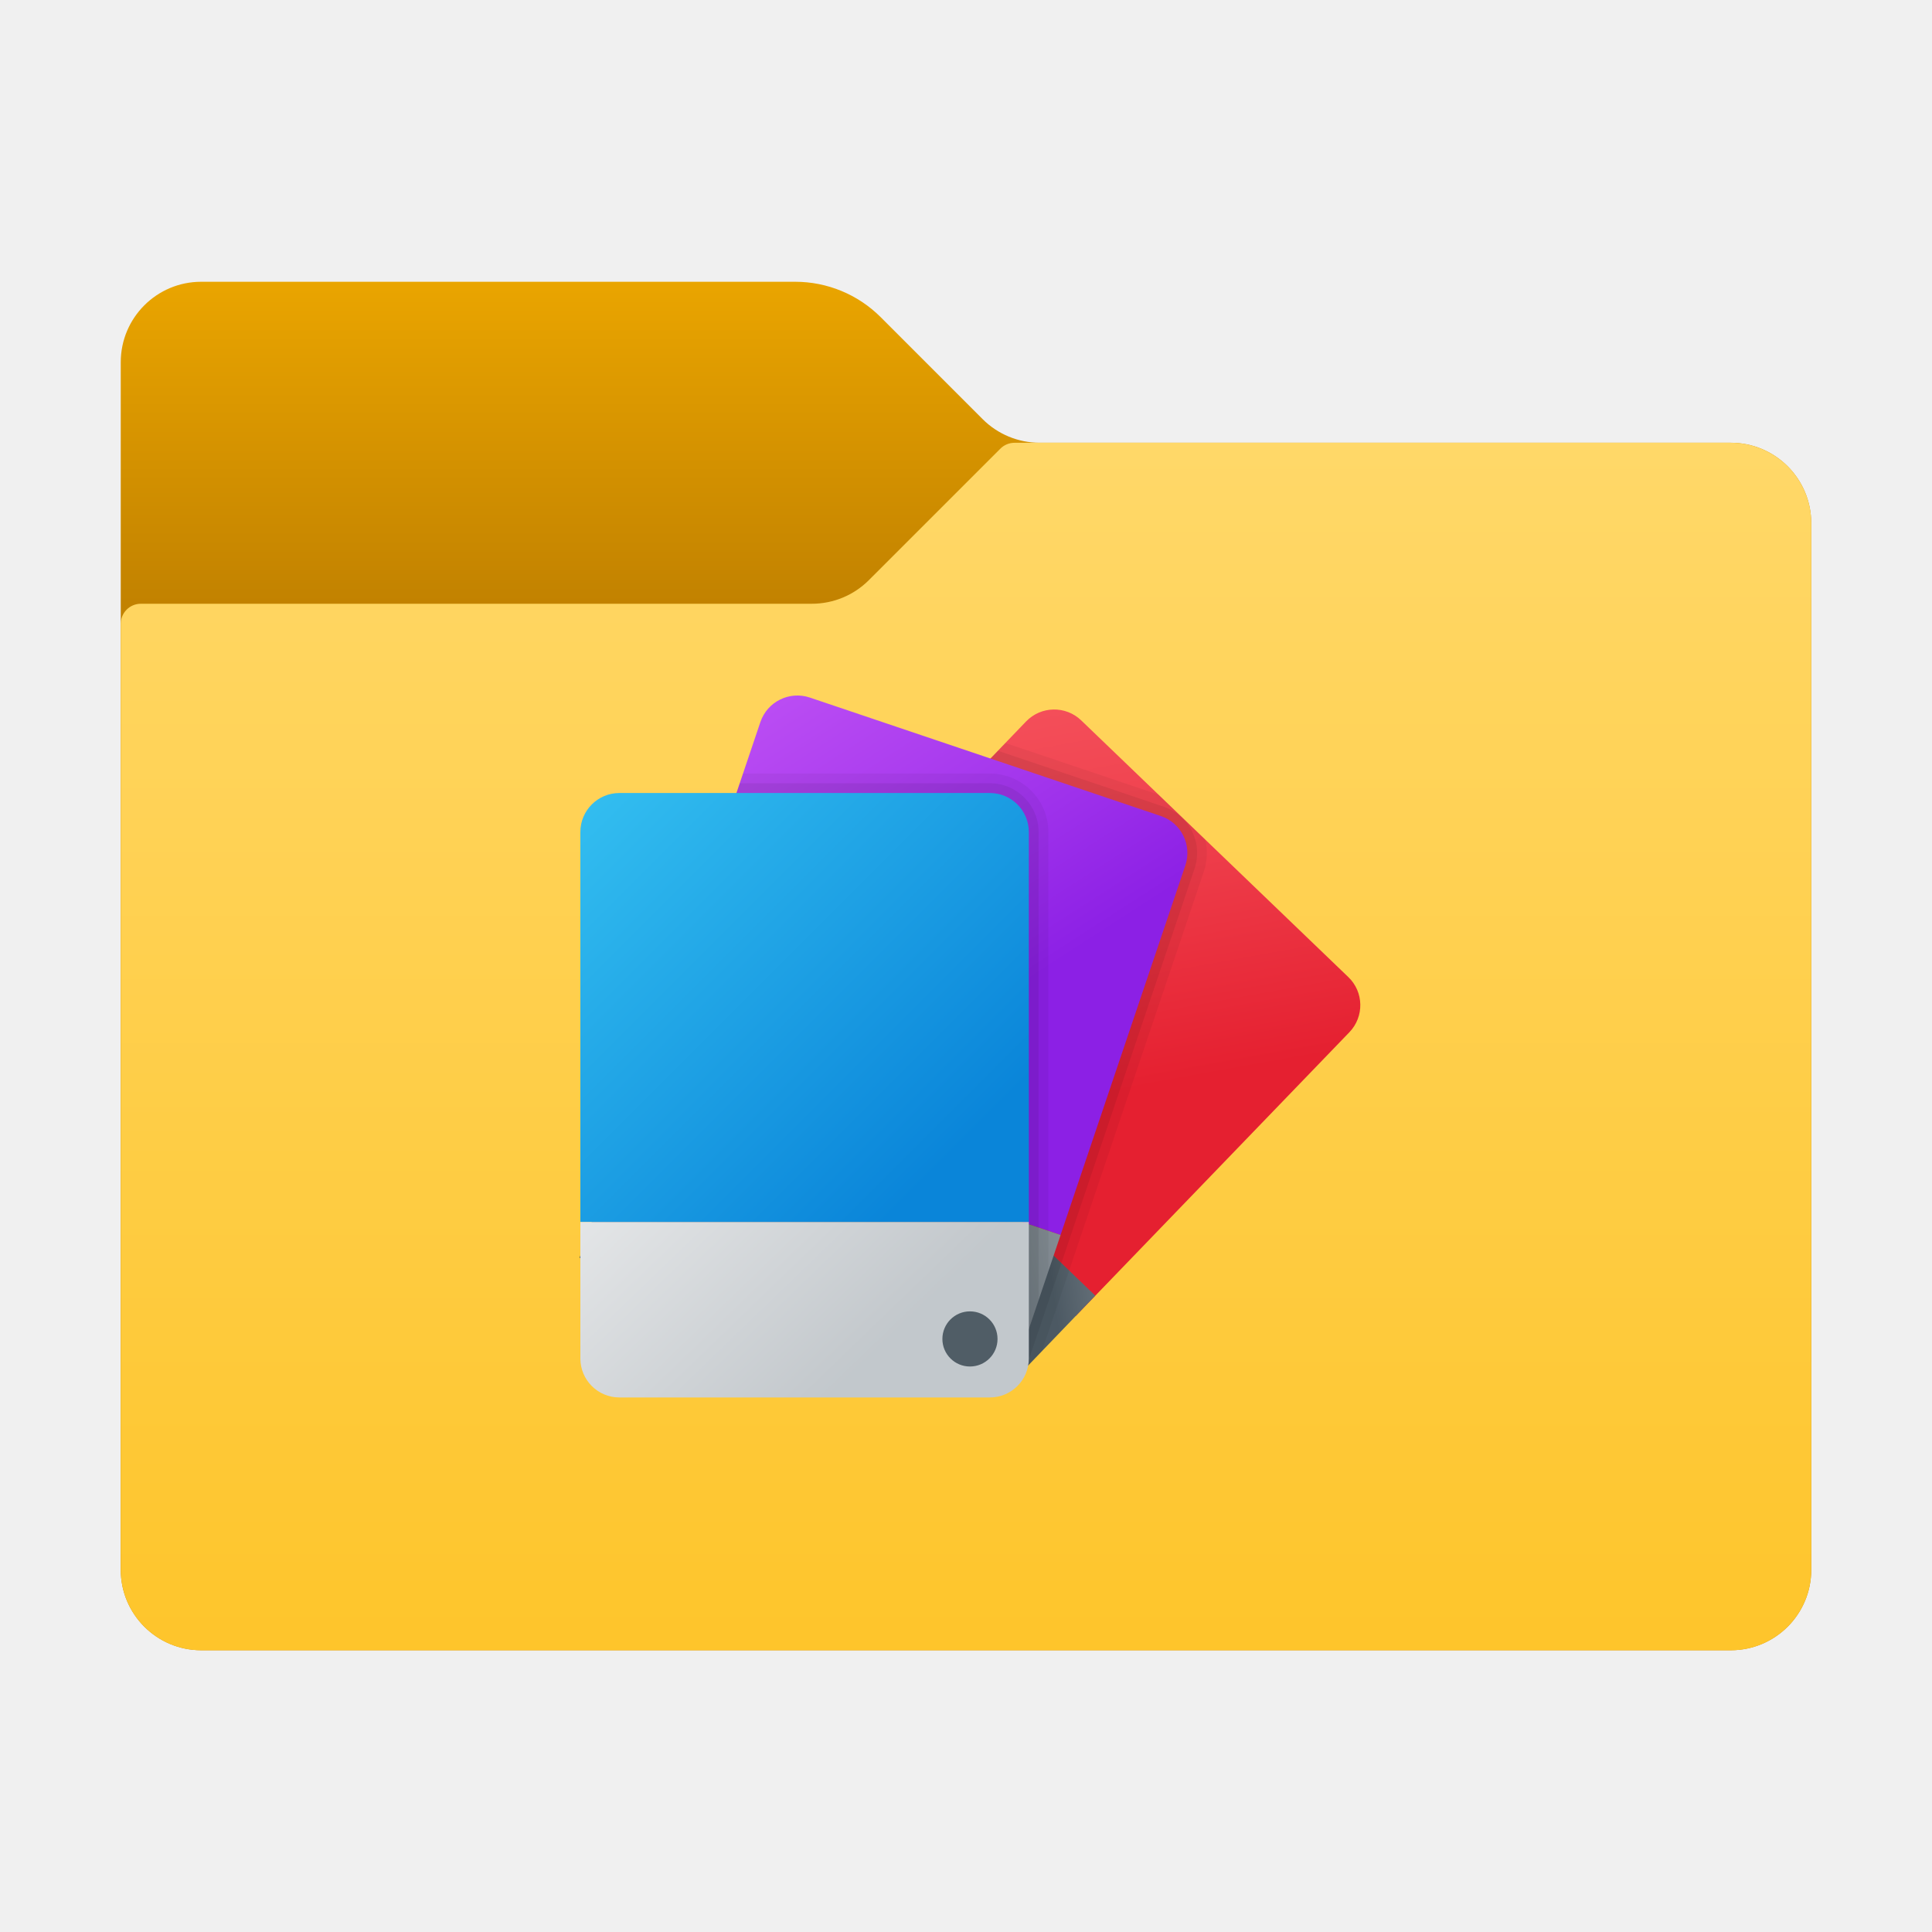
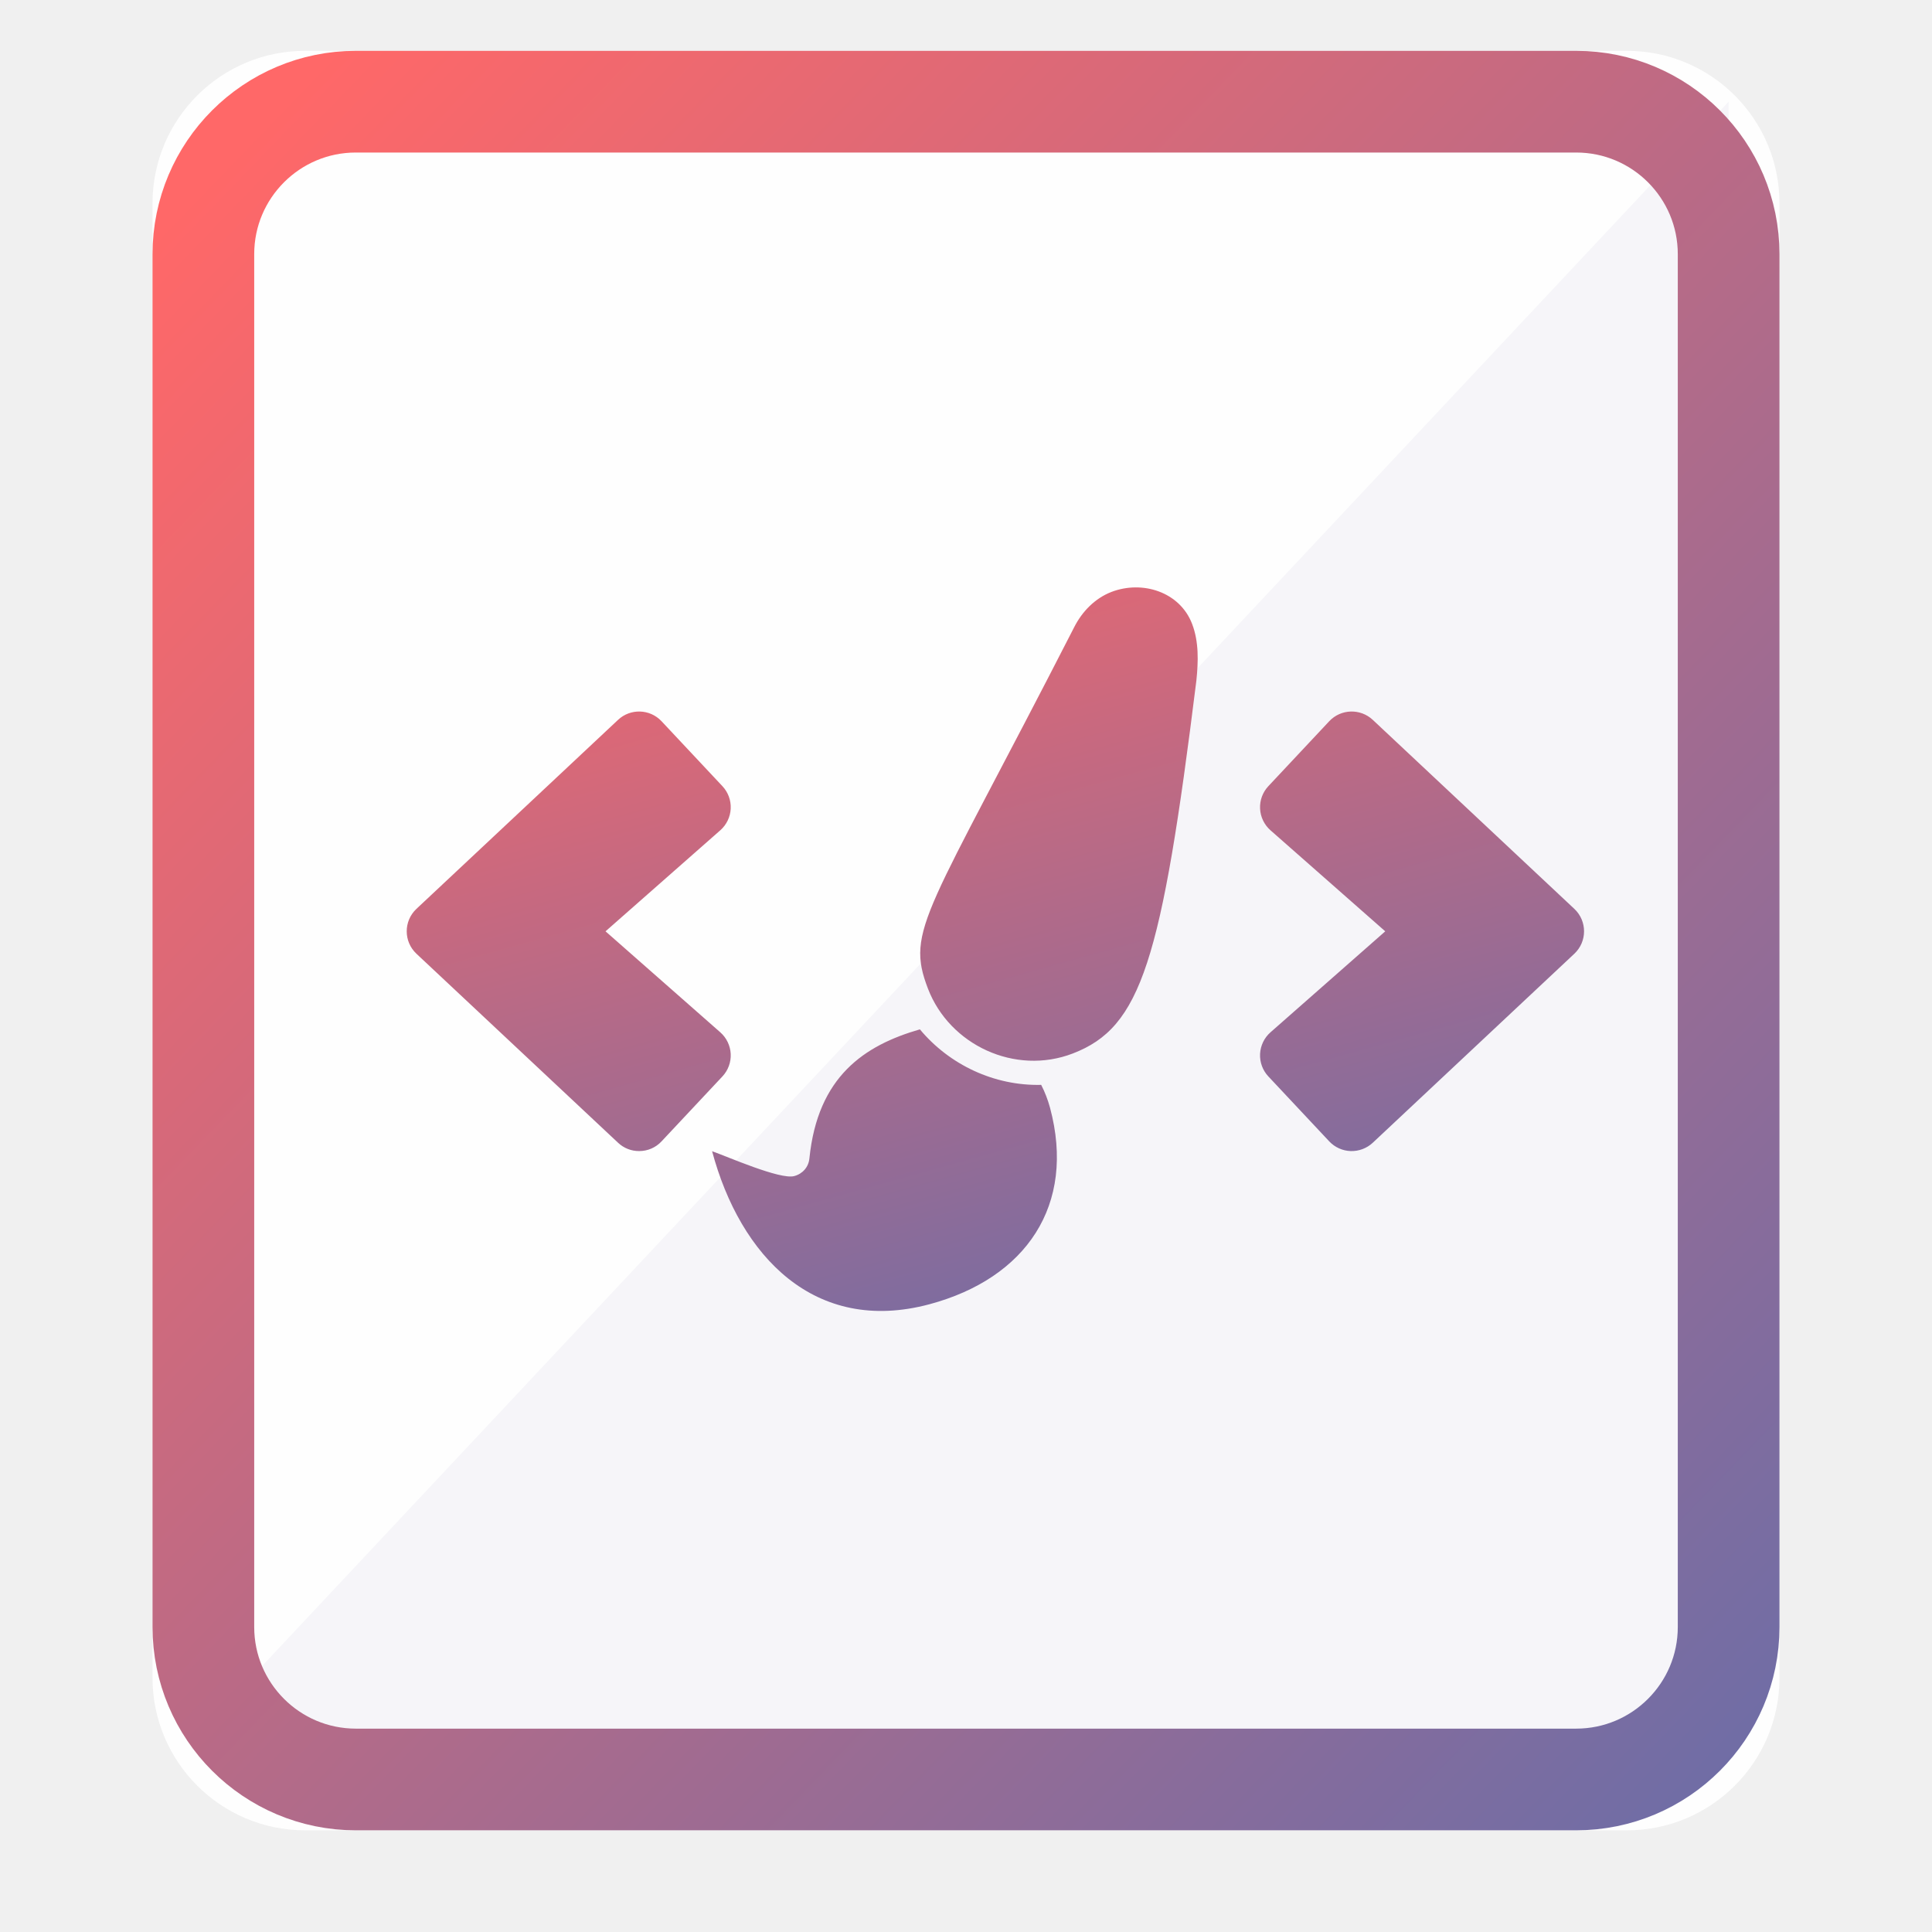
- <svg xmlns="http://www.w3.org/2000/svg" width="50" height="50" viewBox="0 0 50 50" fill="none">
-   <path d="M25.431 10.848L22.79 8.206C22.204 7.621 21.409 7.292 20.58 7.292H5.208C4.057 7.292 3.125 8.224 3.125 9.375V40.625C3.125 41.776 4.057 42.708 5.208 42.708H44.792C45.943 42.708 46.875 41.776 46.875 40.625V13.541C46.875 12.39 45.943 11.458 44.792 11.458H26.904C26.352 11.458 25.822 11.238 25.431 10.848Z" fill="url(#paint0_linear_46_5501)" />
-   <path d="M22.485 15.015L25.89 11.611C25.986 11.514 26.119 11.459 26.257 11.459H44.792C45.943 11.459 46.875 12.391 46.875 13.542V40.625C46.875 41.776 45.943 42.709 44.792 42.709H5.208C4.057 42.709 3.125 41.776 3.125 40.625V16.146C3.125 15.858 3.358 15.625 3.646 15.625H21.012C21.565 15.625 22.095 15.405 22.485 15.015Z" fill="url(#paint1_linear_46_5501)" />
-   <path d="M34.895 25.287L27.981 18.643C27.58 18.257 26.94 18.27 26.554 18.672L20.001 25.492L27.84 34.058L34.923 26.713C35.309 26.311 35.297 25.672 34.895 25.287Z" fill="url(#paint2_linear_46_5501)" />
-   <path d="M24.503 35.777L17.01 28.578L19.977 25.49L28.346 33.531L26.381 35.576L24.503 35.777Z" fill="url(#paint3_linear_46_5501)" />
-   <path opacity="0.05" d="M26.966 34.967L31.154 22.56C31.246 22.287 31.255 21.999 31.19 21.725L29.984 20.567L26.019 19.229L20.001 25.491L20.163 25.668L19.977 25.489L17.01 28.577L24.503 35.777L26.381 35.576L26.966 34.967Z" fill="black" />
-   <path opacity="0.07" d="M30.851 21.516C30.701 21.214 30.443 20.988 30.124 20.88L25.826 19.43L20.001 25.492L20.163 25.669L19.977 25.49L17.01 28.577L24.503 35.778L26.381 35.577L26.555 35.396C26.556 35.393 26.557 35.391 26.558 35.389L30.915 22.48C31.023 22.16 31 21.818 30.851 21.516Z" fill="black" />
-   <path d="M30.043 21.119L20.959 18.053C20.43 17.875 19.858 18.159 19.679 18.686L16.452 28.248L27.448 31.96L30.676 22.398C30.855 21.87 30.571 21.297 30.043 21.119Z" fill="url(#paint4_linear_46_5501)" />
-   <path d="M25.04 35.941L15.002 32.553C15.001 32.553 15 32.551 15 32.549L16.451 28.25L27.448 31.961L26.318 35.308C26.14 35.836 25.568 36.12 25.04 35.941Z" fill="url(#paint5_linear_46_5501)" />
-   <path opacity="0.05" d="M25.617 20.019H19.23L16.452 28.249L17.717 33.469L25.04 35.941C25.568 36.119 26.14 35.836 26.319 35.308L27.131 32.902V21.532C27.131 20.698 26.452 20.019 25.617 20.019Z" fill="black" />
-   <path opacity="0.07" d="M25.617 20.27H19.145L16.452 28.248L17.276 33.32L25.04 35.94C25.568 36.118 26.14 35.835 26.319 35.307L26.879 33.649V21.532C26.879 20.837 26.312 20.27 25.617 20.27Z" fill="black" />
-   <path d="M25.617 20.523H16.029C15.472 20.523 15.02 20.975 15.02 21.532V31.625H26.626V21.532C26.626 20.975 26.174 20.523 25.617 20.523Z" fill="url(#paint6_linear_46_5501)" />
-   <path d="M25.617 36.166H16.029C15.472 36.166 15.02 35.715 15.02 35.157V31.625H26.626V35.157C26.626 35.715 26.174 36.166 25.617 36.166Z" fill="url(#paint7_linear_46_5501)" />
-   <path d="M25.102 35.365C25.497 35.365 25.816 35.046 25.816 34.652C25.816 34.258 25.497 33.938 25.102 33.938C24.708 33.938 24.389 34.258 24.389 34.652C24.389 35.046 24.708 35.365 25.102 35.365Z" fill="#505D66" />
+ <svg xmlns="http://www.w3.org/2000/svg" xmlns:xlink="http://www.w3.org/1999/xlink" width="38" height="38" viewBox="0 0 38 38">
  <defs>
-     <linearGradient id="paint0_linear_46_5501" x1="25" y1="6.987" x2="25" y2="15.601" gradientUnits="userSpaceOnUse">
-       <stop stop-color="#EBA600" />
-       <stop offset="1" stop-color="#C28200" />
+     <linearGradient id="web_style-b" x1="5.791%" y1="0%" y2="100%">
+       <stop offset="0%" stop-color="#FF6868" />
+       <stop offset="100%" stop-color="#6F6DA6" />
    </linearGradient>
-     <linearGradient id="paint1_linear_46_5501" x1="25" y1="11.306" x2="25" y2="42.691" gradientUnits="userSpaceOnUse">
-       <stop stop-color="#FFD869" />
-       <stop offset="1" stop-color="#FEC52B" />
+     <rect id="web_style-a" width="32" height="35" x="3" y="1" rx="3" />
+     <linearGradient id="web_style-d" x1="26.262%" x2="79.447%" y1="-17.121%" y2="100%">
+       <stop offset="0%" stop-color="#FB6769" />
+       <stop offset="100%" stop-color="#6F6DA6" />
    </linearGradient>
-     <linearGradient id="paint2_linear_46_5501" x1="26.268" y1="18.327" x2="28.096" y2="28.43" gradientUnits="userSpaceOnUse">
-       <stop stop-color="#F44F5A" />
-       <stop offset="0.443" stop-color="#EE3D4A" />
-       <stop offset="1" stop-color="#E52030" />
-     </linearGradient>
-     <linearGradient id="paint3_linear_46_5501" x1="29.616" y1="29.621" x2="26.763" y2="30.024" gradientUnits="userSpaceOnUse">
-       <stop stop-color="#889097" />
-       <stop offset="1" stop-color="#4C5963" />
-     </linearGradient>
-     <linearGradient id="paint4_linear_46_5501" x1="19.108" y1="18.057" x2="24.664" y2="26.678" gradientUnits="userSpaceOnUse">
-       <stop stop-color="#BD4FF4" />
-       <stop offset="0.587" stop-color="#A235EC" />
-       <stop offset="1" stop-color="#8C20E5" />
-     </linearGradient>
-     <linearGradient id="paint5_linear_46_5501" x1="27.533" y1="30.664" x2="22.234" y2="31.84" gradientUnits="userSpaceOnUse">
-       <stop stop-color="#889097" />
-       <stop offset="0.679" stop-color="#5F6B74" />
-       <stop offset="1" stop-color="#4C5963" />
-     </linearGradient>
-     <linearGradient id="paint6_linear_46_5501" x1="15.111" y1="20.657" x2="24.493" y2="30.039" gradientUnits="userSpaceOnUse">
-       <stop stop-color="#33BEF0" />
-       <stop offset="1" stop-color="#0A85D9" />
-     </linearGradient>
-     <linearGradient id="paint7_linear_46_5501" x1="13.563" y1="26.071" x2="22.432" y2="35.261" gradientUnits="userSpaceOnUse">
-       <stop stop-color="#F9F9F9" />
-       <stop offset="0.966" stop-color="#C4C9CD" />
-       <stop offset="1" stop-color="#C2C8CC" />
-     </linearGradient>
+     <path id="web_style-c" d="M6.167,9.304 L3.91,7.318 L6.167,5.331 C6.29,5.223 6.364,5.069 6.372,4.906 C6.38,4.742 6.321,4.582 6.209,4.463 L5.012,3.186 C4.779,2.938 4.395,2.934 4.157,3.158 L0.191,6.876 C-0.064,7.115 -0.064,7.52 0.191,7.759 L4.157,11.477 C4.268,11.582 4.416,11.641 4.57,11.64 C4.738,11.641 4.898,11.572 5.012,11.449 L6.209,10.172 C6.321,10.053 6.38,9.893 6.372,9.729 C6.364,9.566 6.29,9.412 6.167,9.304 Z M22.965,6.876 L19,3.158 C18.757,2.931 18.374,2.941 18.144,3.186 L16.947,4.463 C16.835,4.582 16.776,4.742 16.784,4.906 C16.792,5.069 16.866,5.223 16.989,5.331 L19.246,7.318 L16.989,9.304 C16.866,9.412 16.792,9.566 16.784,9.729 C16.776,9.893 16.835,10.053 16.947,10.172 L18.144,11.449 C18.254,11.566 18.406,11.635 18.566,11.64 C18.727,11.645 18.883,11.586 19,11.477 L19,11.477 L22.965,7.759 C23.22,7.52 23.22,7.115 22.965,6.876 Z M12.479,10.338 C12.552,10.48 12.61,10.631 12.653,10.789 C13.166,12.704 12.181,14.143 10.281,14.653 C8.024,15.257 6.559,13.706 6.006,11.643 C6.297,11.744 7.343,12.207 7.621,12.132 C7.786,12.088 7.903,11.956 7.92,11.785 C8.083,10.169 9.005,9.56 10.093,9.246 C10.675,9.944 11.557,10.36 12.479,10.338 Z M13.862,0.642 C13.534,0.768 13.282,1.032 13.129,1.334 C10.227,7.006 9.803,7.276 10.252,8.446 C10.679,9.558 11.968,10.156 13.1,9.721 C14.445,9.205 14.845,7.917 15.531,2.387 C15.57,2.013 15.582,1.622 15.447,1.271 C15.206,0.642 14.471,0.409 13.862,0.642 Z" />
  </defs>
+   <g fill="none" fill-rule="evenodd">
+     <polygon fill="#766DA3" points="34 2 34 34 4 34" />
+     <use fill="#FFF" fill-opacity=".93" xlink:href="#web_style-a" />
+     <rect width="30" height="33" x="4" y="2" stroke="url(#web_style-b)" stroke-width="2" rx="3" />
+     <g transform="translate(8 11)">
+       <use fill="url(#web_style-d)" fill-rule="nonzero" xlink:href="#web_style-c" />
+     </g>
+   </g>
</svg>
